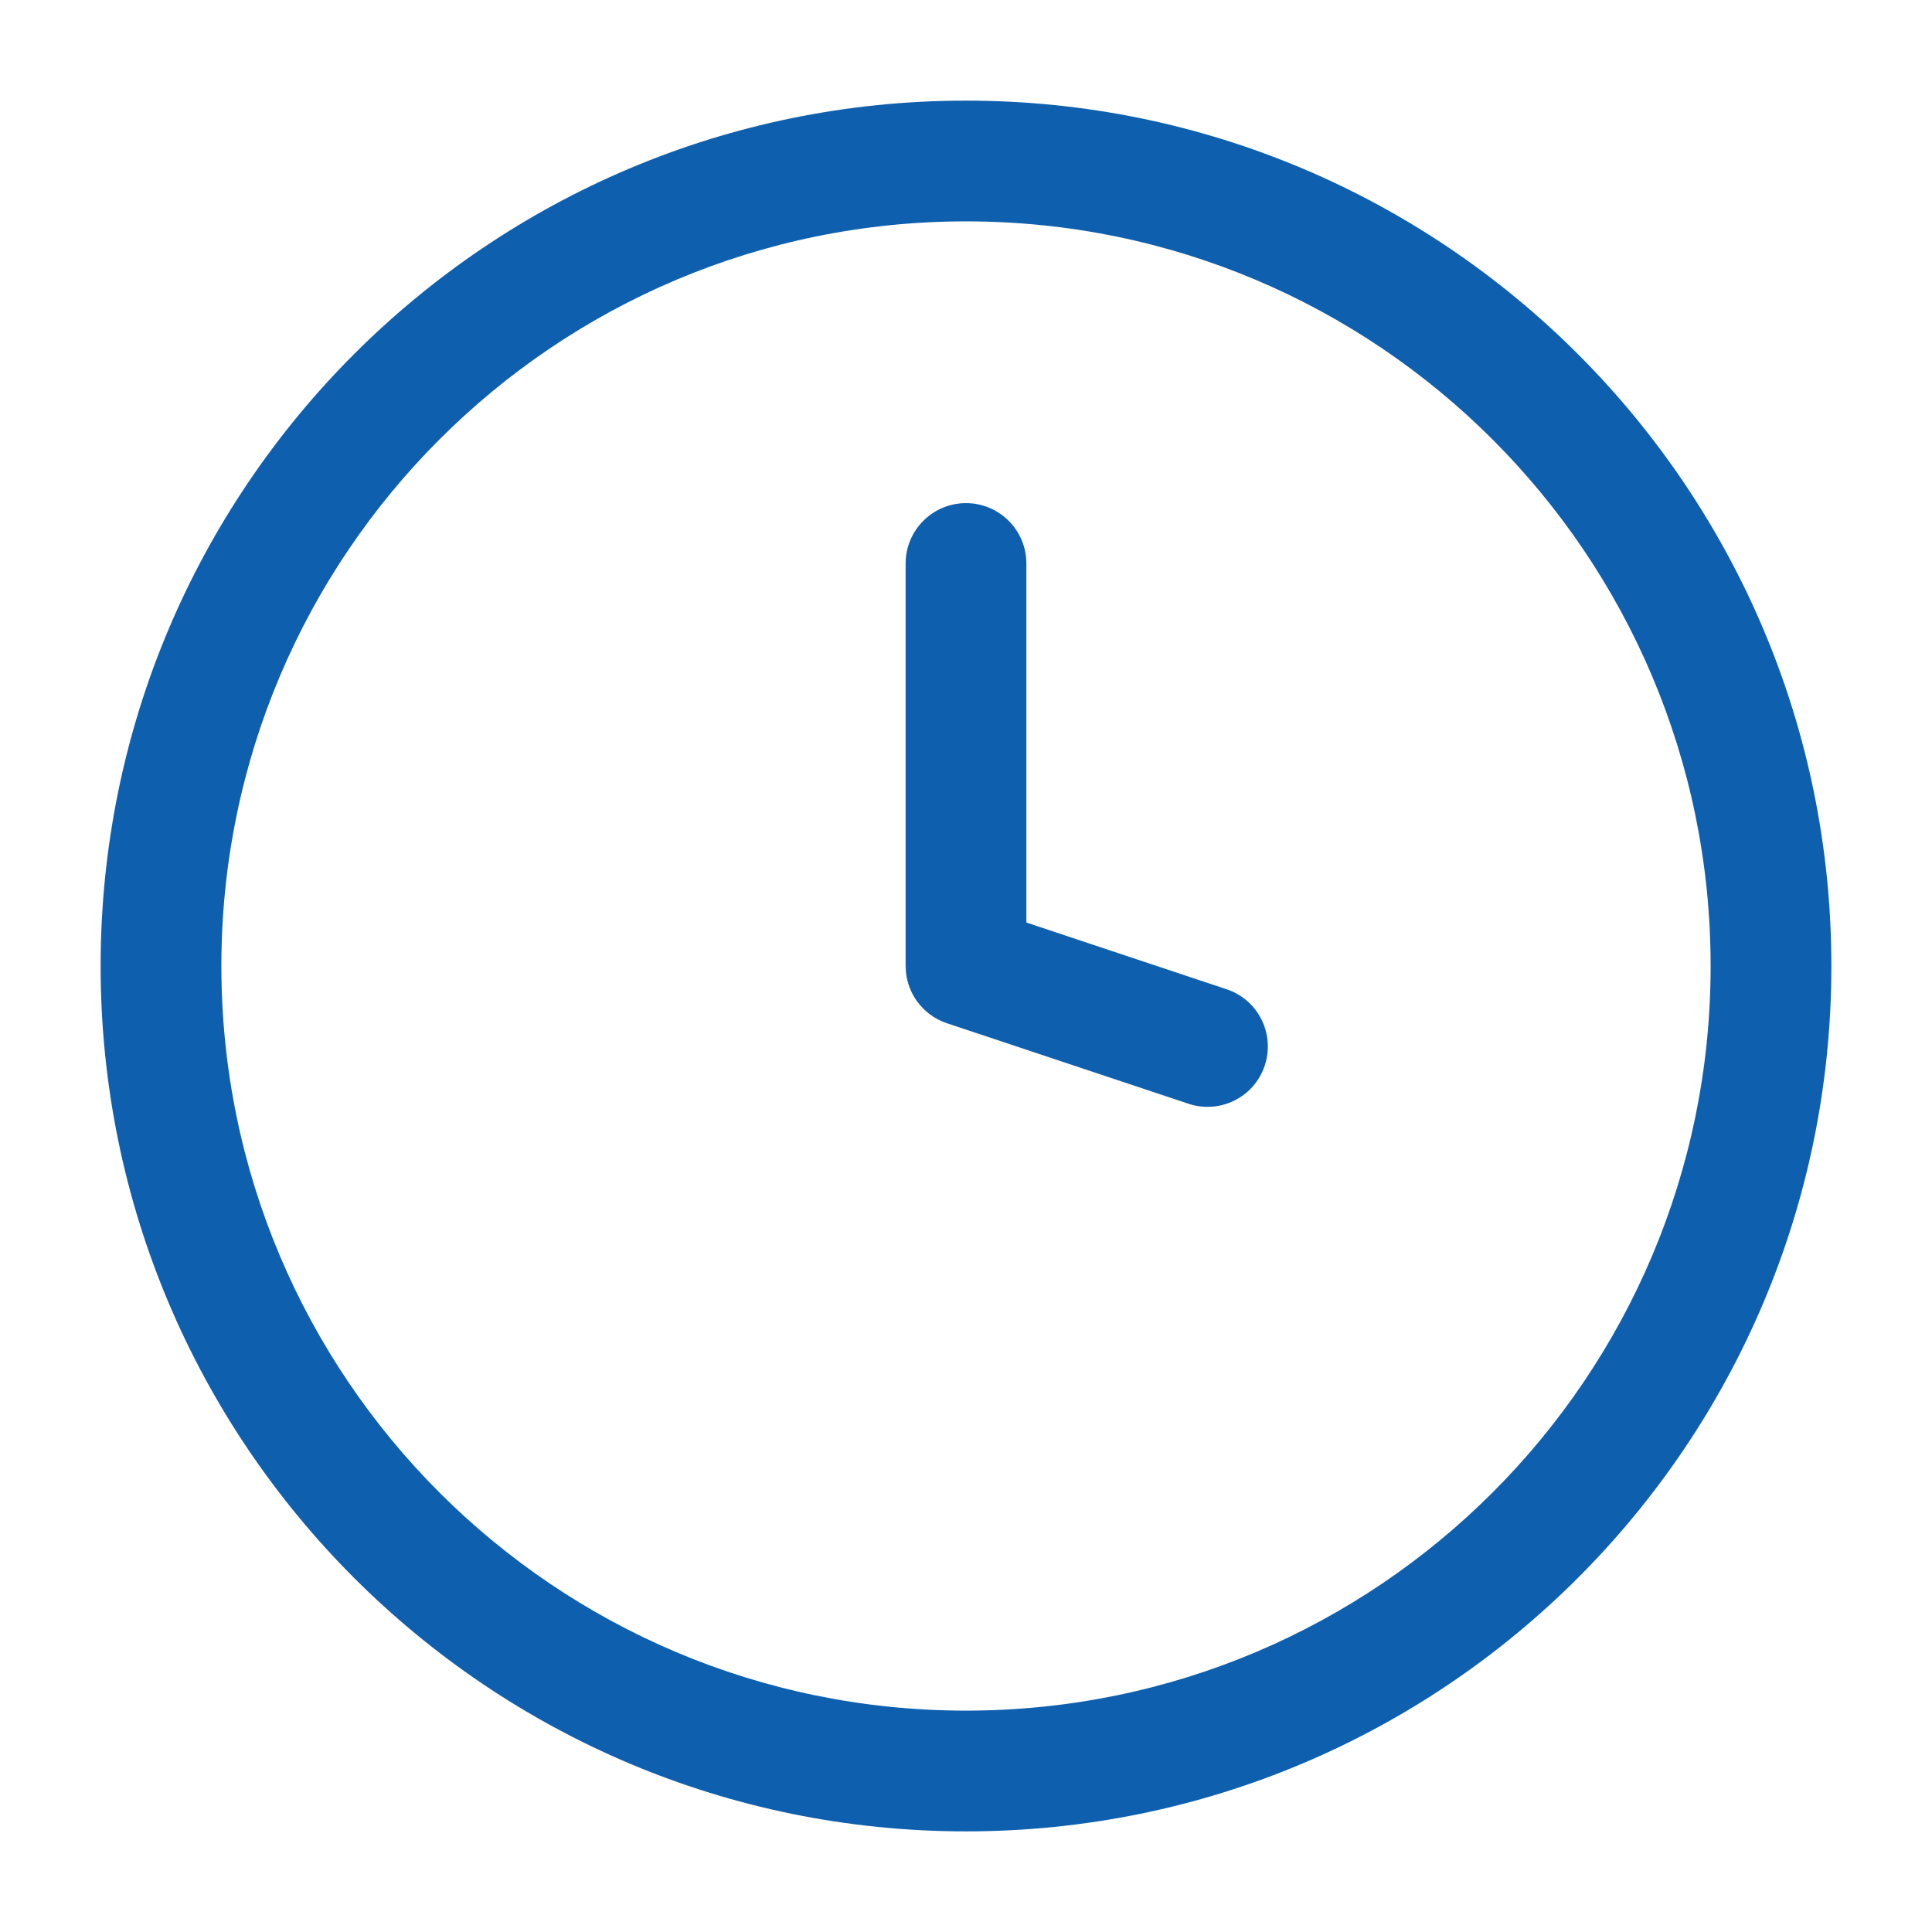
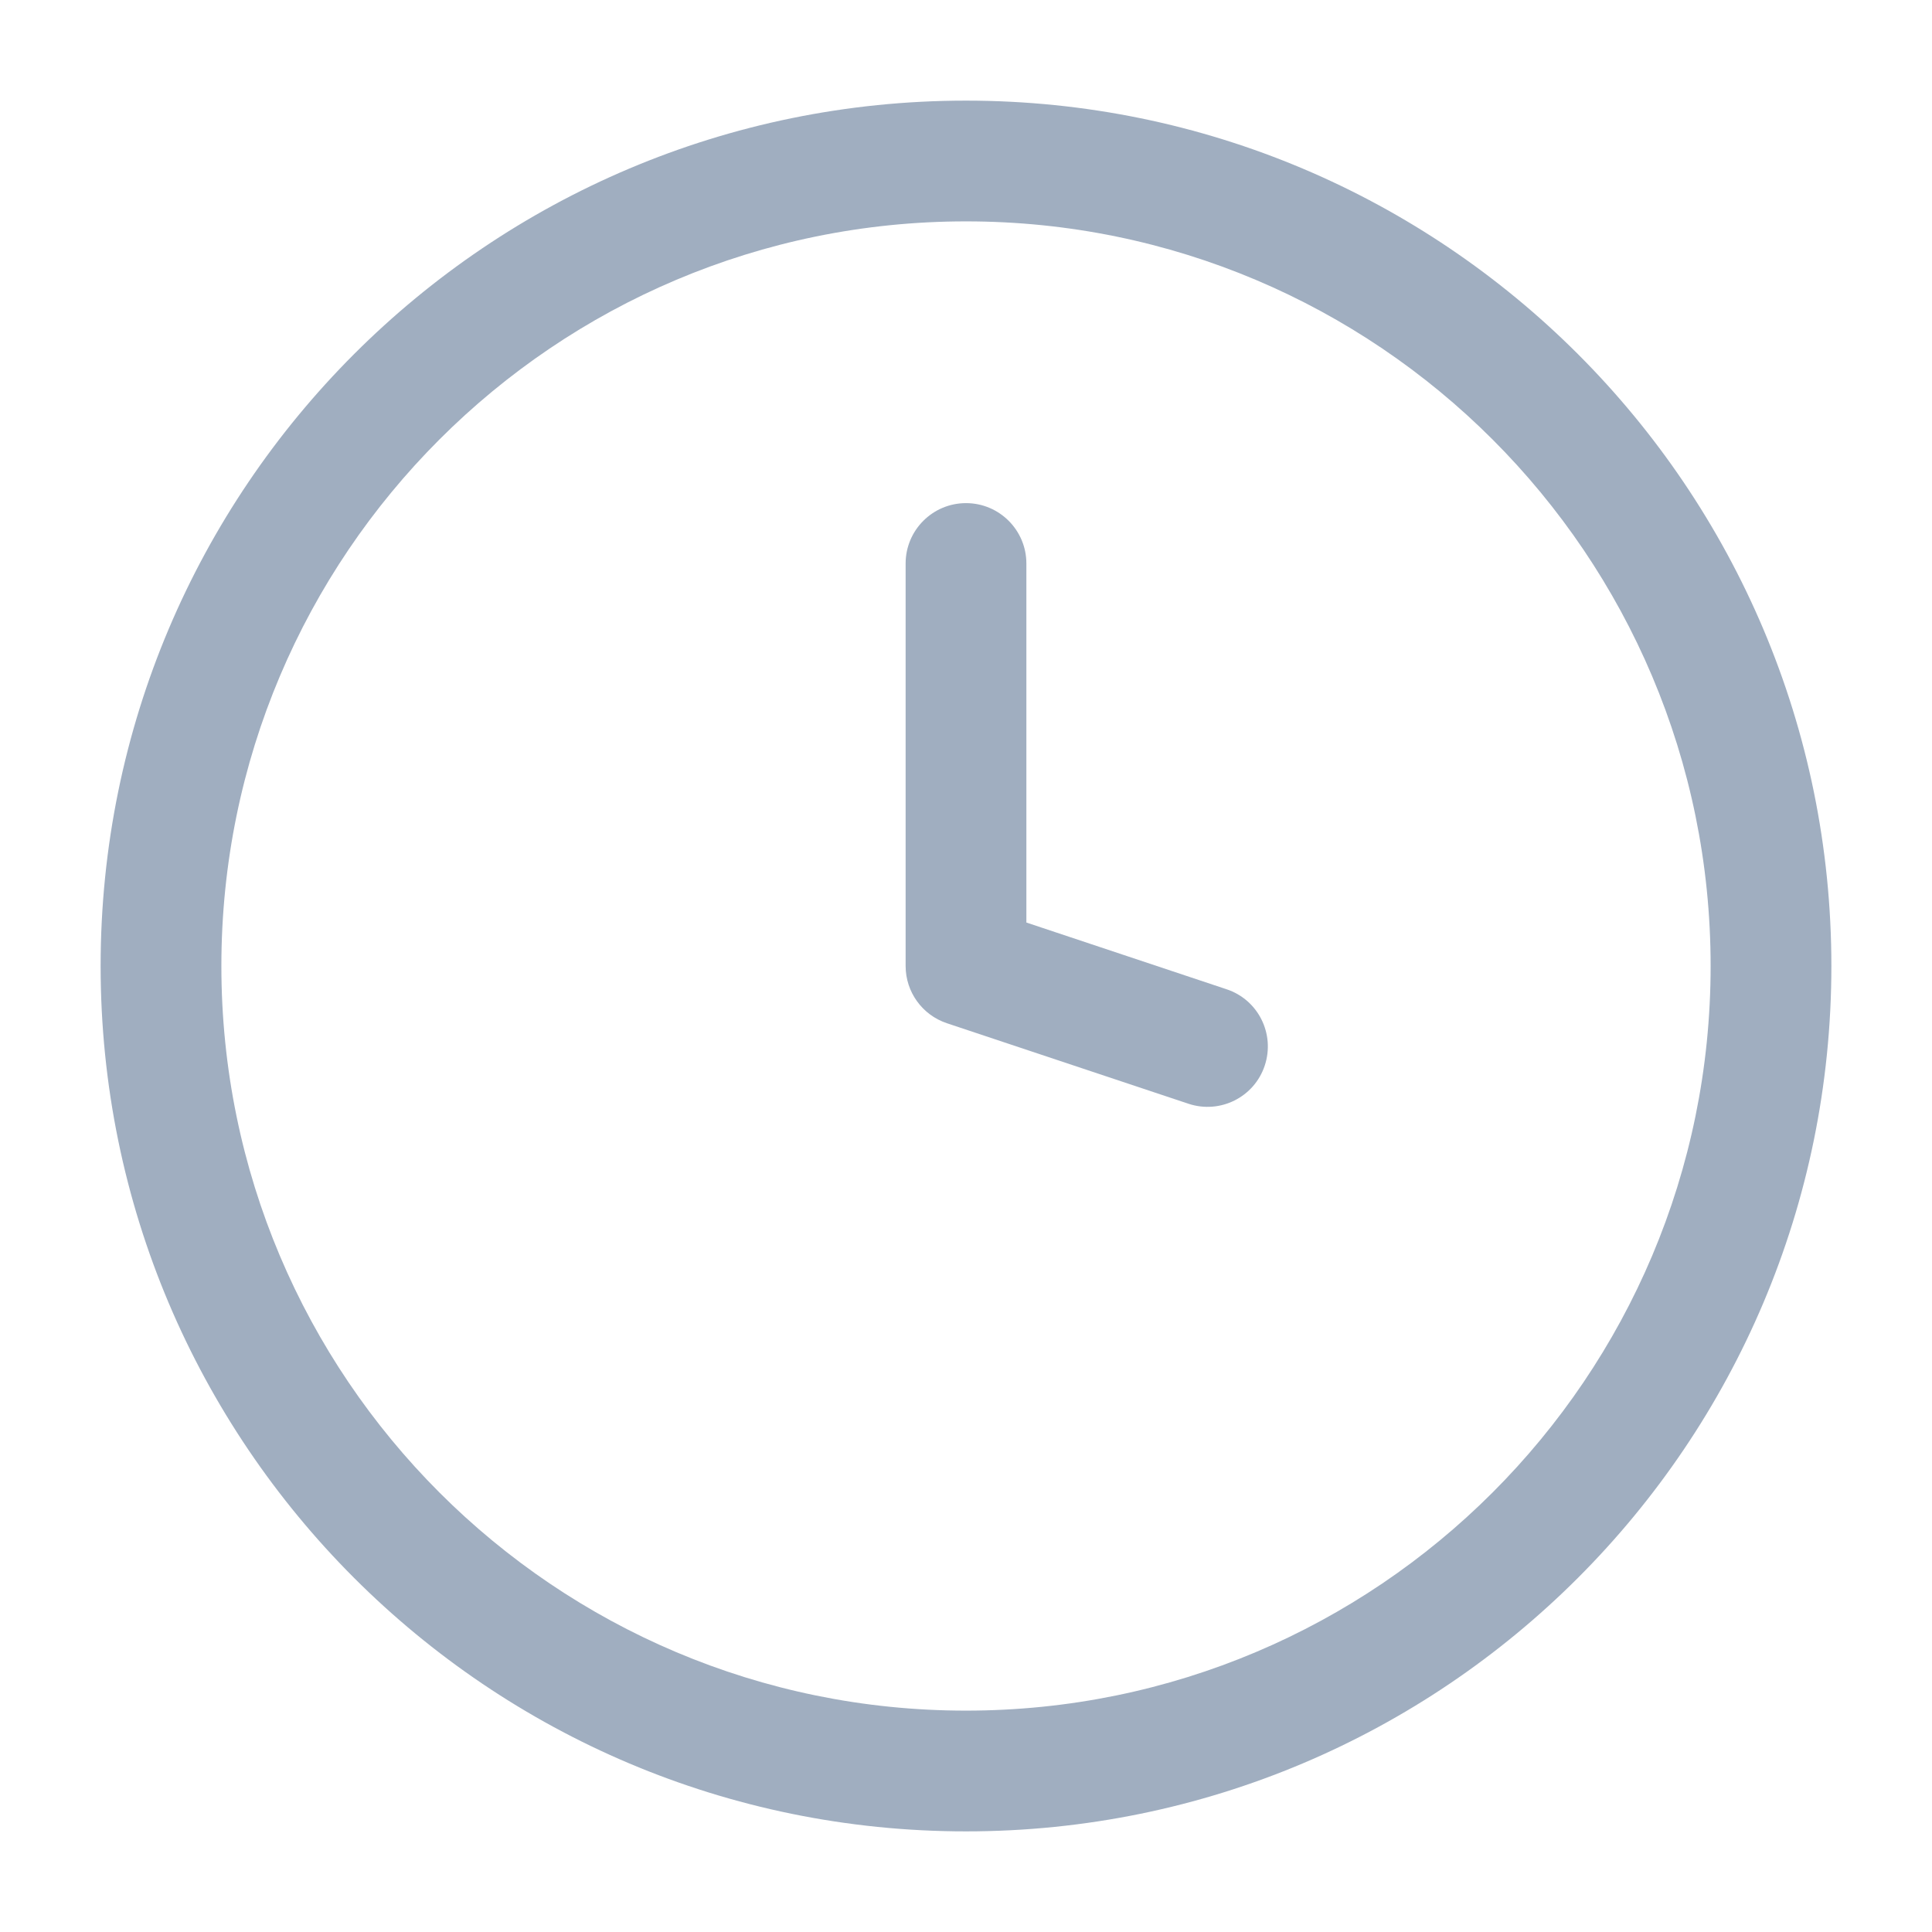
<svg xmlns="http://www.w3.org/2000/svg" width="24" height="24" viewBox="0 0 24 24" fill="none">
-   <path d="M12 12H11.25C11.25 12.323 11.457 12.609 11.763 12.711L12 12ZM12.75 7C12.75 6.586 12.414 6.25 12 6.25C11.586 6.25 11.25 6.586 11.25 7H12.75ZM14.763 13.711C15.156 13.842 15.581 13.63 15.711 13.237C15.842 12.844 15.63 12.419 15.237 12.289L14.763 13.711ZM12.75 12V7H11.25V12H12.75ZM11.763 12.711L14.763 13.711L15.237 12.289L12.237 11.289L11.763 12.711ZM21.25 12C21.25 17.109 17.109 21.25 12 21.25V22.75C17.937 22.75 22.75 17.937 22.75 12H21.25ZM12 21.25C6.891 21.25 2.75 17.109 2.75 12H1.25C1.25 17.937 6.063 22.75 12 22.75V21.25ZM2.75 12C2.75 6.891 6.891 2.75 12 2.75V1.25C6.063 1.25 1.25 6.063 1.25 12H2.75ZM12 2.75C17.109 2.75 21.25 6.891 21.25 12H22.75C22.75 6.063 17.937 1.25 12 1.25V2.75Z" fill="#0F5FAF" />
+   <path d="M12 12H11.25C11.25 12.323 11.457 12.609 11.763 12.711L12 12ZM12.75 7C12.75 6.586 12.414 6.25 12 6.25C11.586 6.25 11.25 6.586 11.25 7H12.75ZM14.763 13.711C15.156 13.842 15.581 13.63 15.711 13.237C15.842 12.844 15.63 12.419 15.237 12.289L14.763 13.711ZM12.75 12V7H11.25V12H12.75ZM11.763 12.711L14.763 13.711L15.237 12.289L12.237 11.289L11.763 12.711ZM21.25 12C21.25 17.109 17.109 21.25 12 21.25V22.75C17.937 22.75 22.75 17.937 22.75 12H21.25ZM12 21.25C6.891 21.25 2.75 17.109 2.75 12H1.25C1.25 17.937 6.063 22.75 12 22.75V21.25ZM2.75 12C2.75 6.891 6.891 2.75 12 2.75V1.25C6.063 1.25 1.25 6.063 1.25 12H2.75ZM12 2.75C17.109 2.75 21.25 6.891 21.25 12H22.75C22.75 6.063 17.937 1.25 12 1.25V2.75Z" fill="#A0AEC0" />
</svg>
